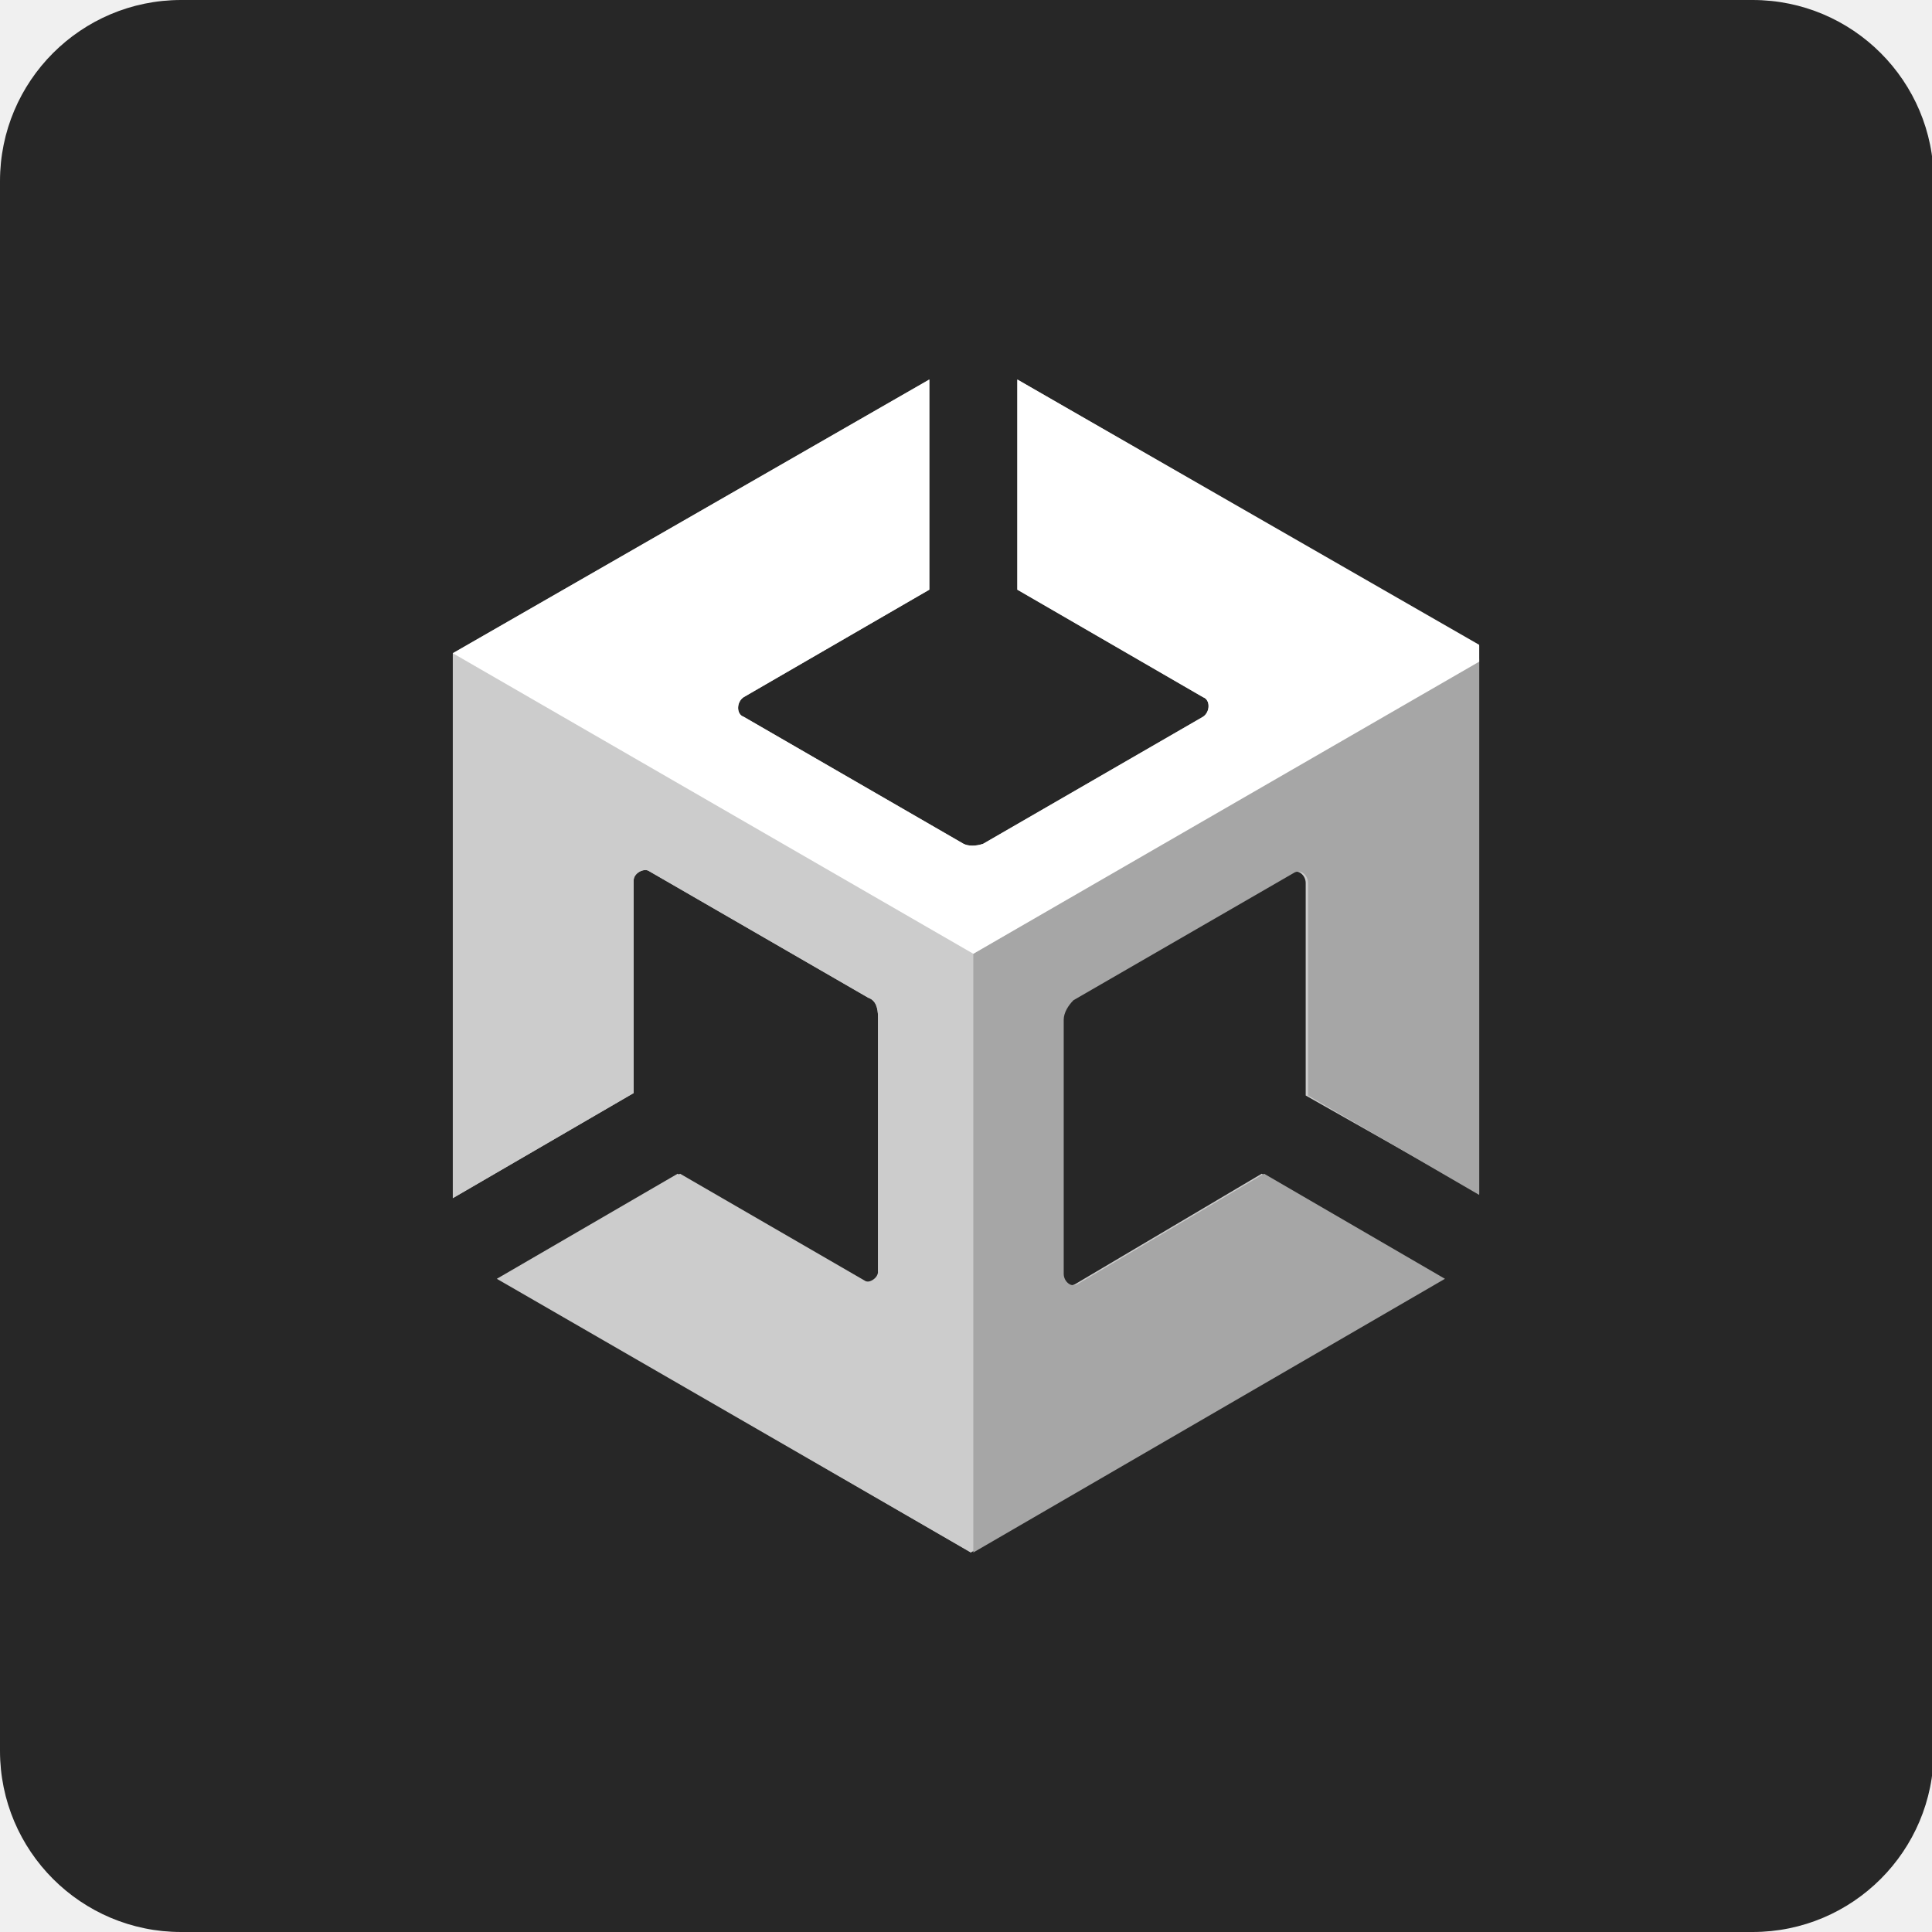
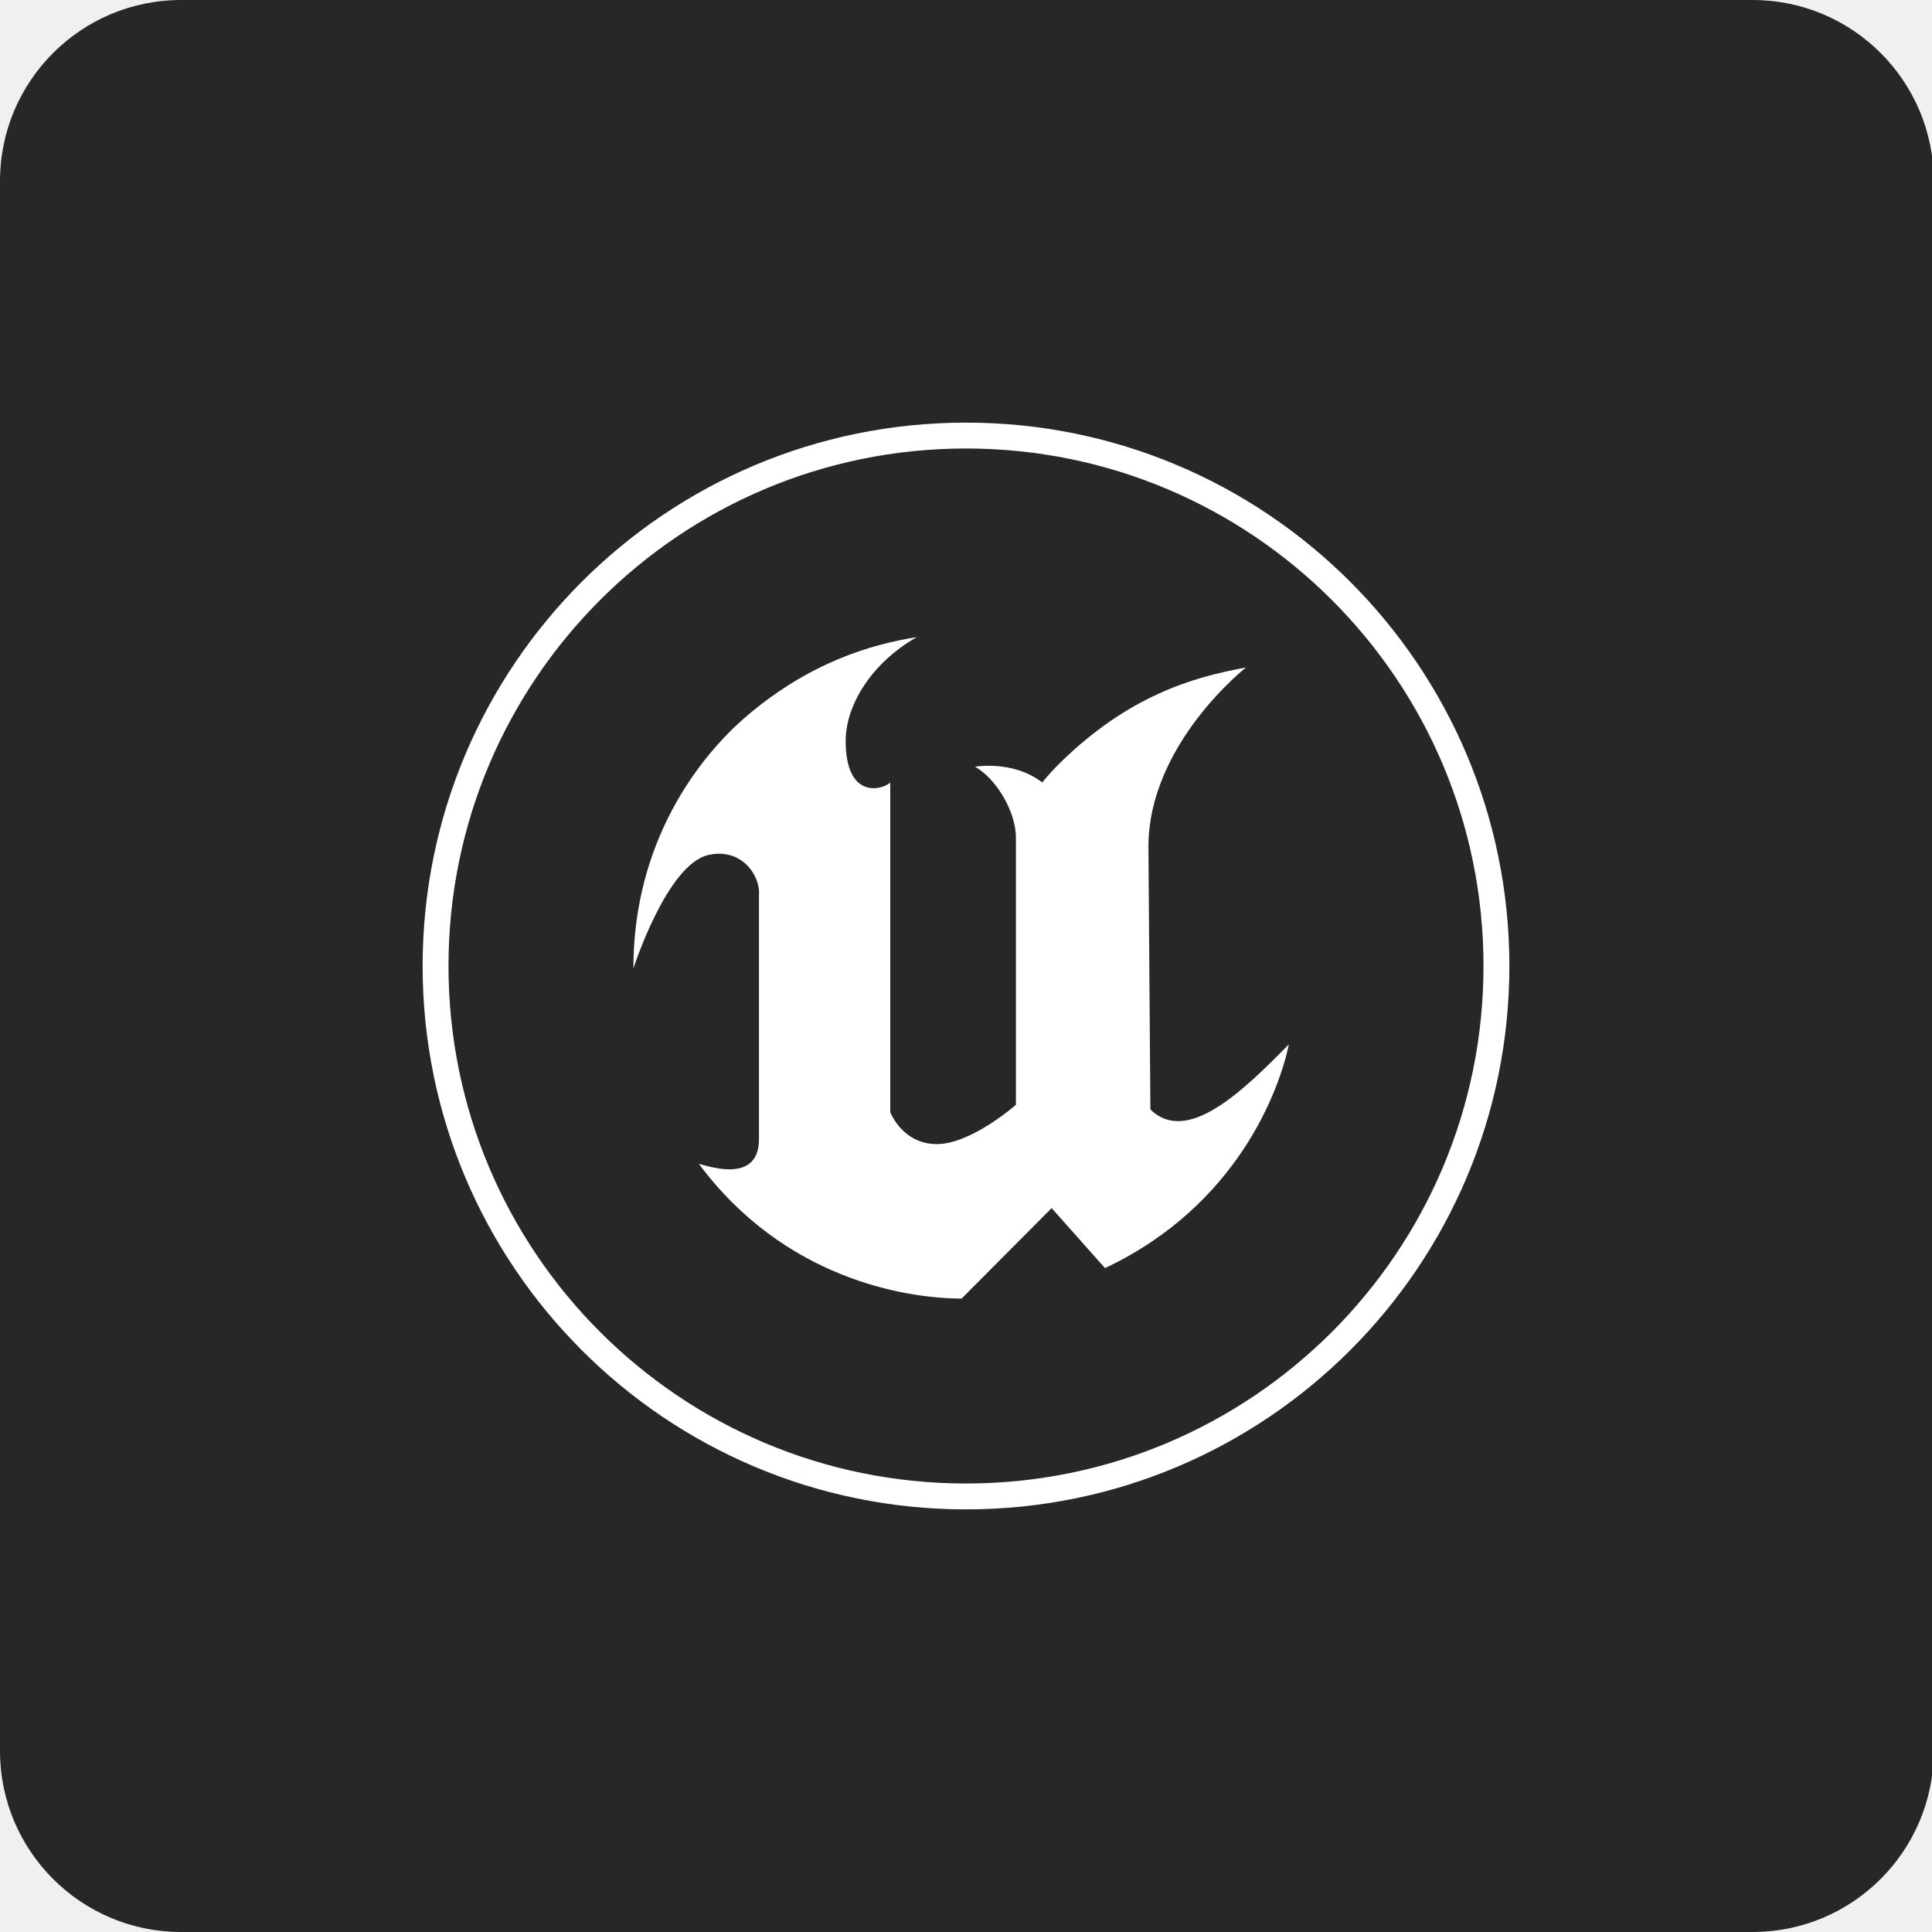
<svg xmlns="http://www.w3.org/2000/svg" width="64" height="64" viewBox="0 0 64 64" fill="none">
  <g clip-path="url(#clip0_827_27190)">
    <path d="M58.058 0H6C2.686 0 0 2.686 0 6V58C0 61.314 2.686 64 6 64H58.058C61.372 64 64.058 61.314 64.058 58V6C64.058 2.686 61.372 0 58.058 0Z" fill="#272727" />
-     <g clip-path="url(#clip1_827_27190)">
-       <path d="M49.405 39.771V21.638L33.701 12.572V19.534L39.853 23.095C40.096 23.176 40.096 23.581 39.853 23.743L32.567 27.952C32.324 28.033 32.082 28.033 31.92 27.952L24.634 23.743C24.391 23.662 24.391 23.257 24.634 23.095L30.786 19.534V12.572L15.001 21.638V39.69V39.609V39.69L20.991 36.209V29.167C20.991 28.924 21.315 28.762 21.477 28.843L28.763 33.052C29.005 33.133 29.086 33.376 29.086 33.7V42.119C29.086 42.362 28.763 42.523 28.601 42.443L22.448 38.881L16.458 42.362L32.163 51.428L47.786 42.362L41.796 38.881L35.643 42.523C35.401 42.685 35.158 42.443 35.158 42.2V33.781C35.158 33.538 35.32 33.295 35.481 33.133L42.767 28.924C43.01 28.762 43.253 29.005 43.253 29.248V36.29L49.405 39.771V39.771Z" fill="#CCCCCC" />
-       <path d="M32.242 51.428L47.866 42.362L41.875 38.881L35.723 42.523C35.48 42.685 35.237 42.443 35.237 42.2V33.781C35.237 33.538 35.399 33.295 35.561 33.133L42.847 28.924C43.09 28.762 43.332 29.005 43.332 29.247V36.29L49.323 39.771V21.638L32.242 31.595V51.428Z" fill="#A6A6A6" />
-       <path d="M28.681 42.443L22.528 38.881L16.538 42.362L32.161 51.428V31.514L15 21.638V39.69V39.609V39.69L20.99 36.209V29.167C20.99 28.924 21.314 28.762 21.476 28.843L28.762 33.052C29.005 33.133 29.085 33.376 29.085 33.7V42.119C29.247 42.362 28.924 42.523 28.681 42.443Z" fill="#CCCCCC" />
-       <path d="M33.7 12.572V19.534L39.852 23.096C40.095 23.177 40.095 23.581 39.852 23.743L32.566 27.953C32.323 28.034 32.081 28.034 31.919 27.953L24.633 23.743C24.39 23.662 24.39 23.258 24.633 23.096L30.785 19.534V12.572L15 21.639L32.242 31.595L49.485 21.639L33.7 12.572Z" fill="white" />
-     </g>
+     <path fill-rule="evenodd" clip-rule="evenodd" d="M42.696 34.593C42.386 36.089 41.006 39.929 36.605 42.008L34.837 40.02L31.854 43.017C29.944 43.012 25.962 42.336 23.15 38.552C23.15 38.552 23.709 38.729 24.125 38.736C24.612 38.745 25.142 38.567 25.142 37.746V29.656C25.195 28.984 24.548 28.075 23.466 28.322C22.085 28.637 20.982 32.082 20.982 32.082C20.979 27.921 23.117 25.087 24.775 23.687C26.835 21.945 28.843 21.347 30.369 21.106C28.862 21.965 28.014 23.366 28.014 24.541C28.014 26.429 29.153 26.205 29.491 25.926V36.845C29.491 36.845 29.559 37.021 29.715 37.229C29.942 37.53 30.359 37.9 31.033 37.9C32.174 37.9 33.654 36.598 33.654 36.598V27.757C33.654 26.857 32.975 25.773 32.297 25.399C32.297 25.399 33.553 25.173 34.525 25.919C34.707 25.697 34.9 25.484 35.105 25.282C37.363 23.062 39.496 22.433 41.271 22.113H41.273C41.273 22.113 38.043 24.649 38.043 28.051L38.108 36.754C39.305 37.913 41.086 36.241 42.695 34.594L42.696 34.593ZM32 49.143C41.468 49.143 49.143 41.468 49.143 32C49.143 22.532 41.468 14.857 32 14.857C22.532 14.857 14.857 22.532 14.857 32C14.857 41.468 22.532 49.143 32 49.143ZM32 50C41.941 50 50 41.941 50 32C50 22.059 41.941 14 32 14C22.059 14 14 22.059 14 32C14 41.941 22.059 50 32 50Z" fill="white" />
  </g>
  <defs>
    <clipPath id="clip0_827_27190">
      <rect width="64" height="64" fill="white" />
    </clipPath>
-     <clipPath id="clip1_827_27190">
-       <rect width="33.999" height="38.856" fill="white" transform="translate(15.001 12.5718)" />
-     </clipPath>
  </defs>
</svg>
